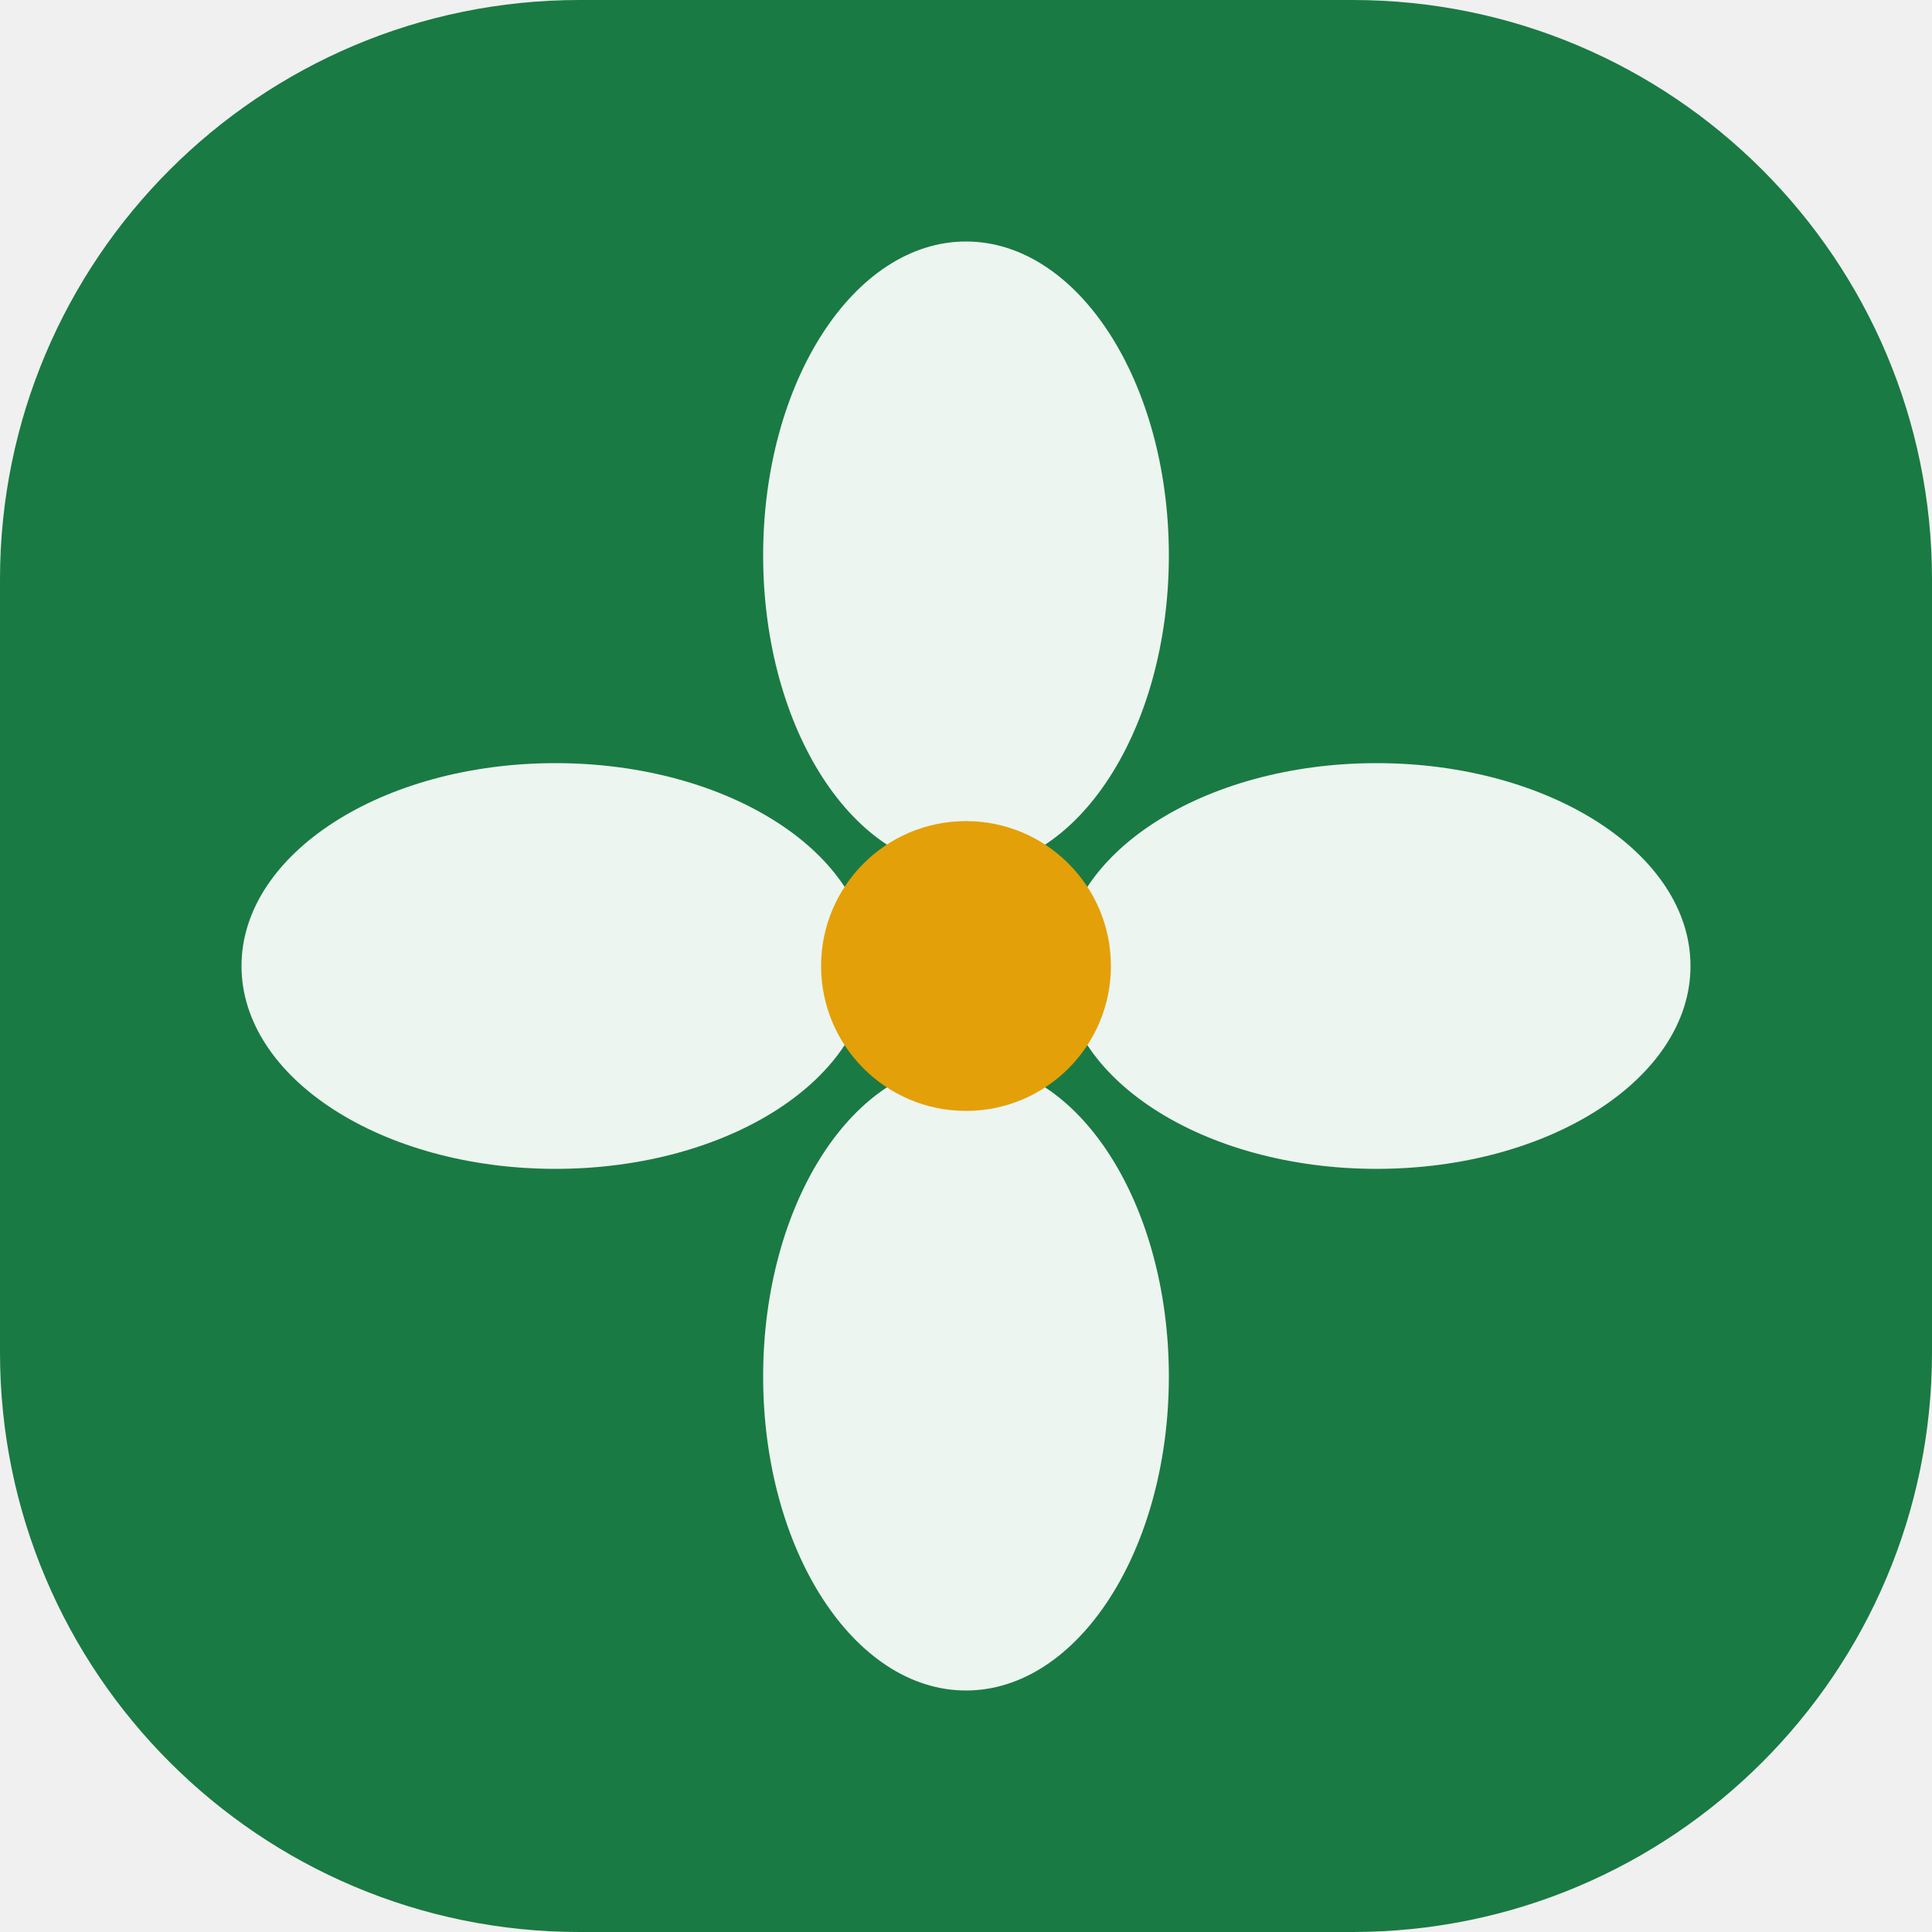
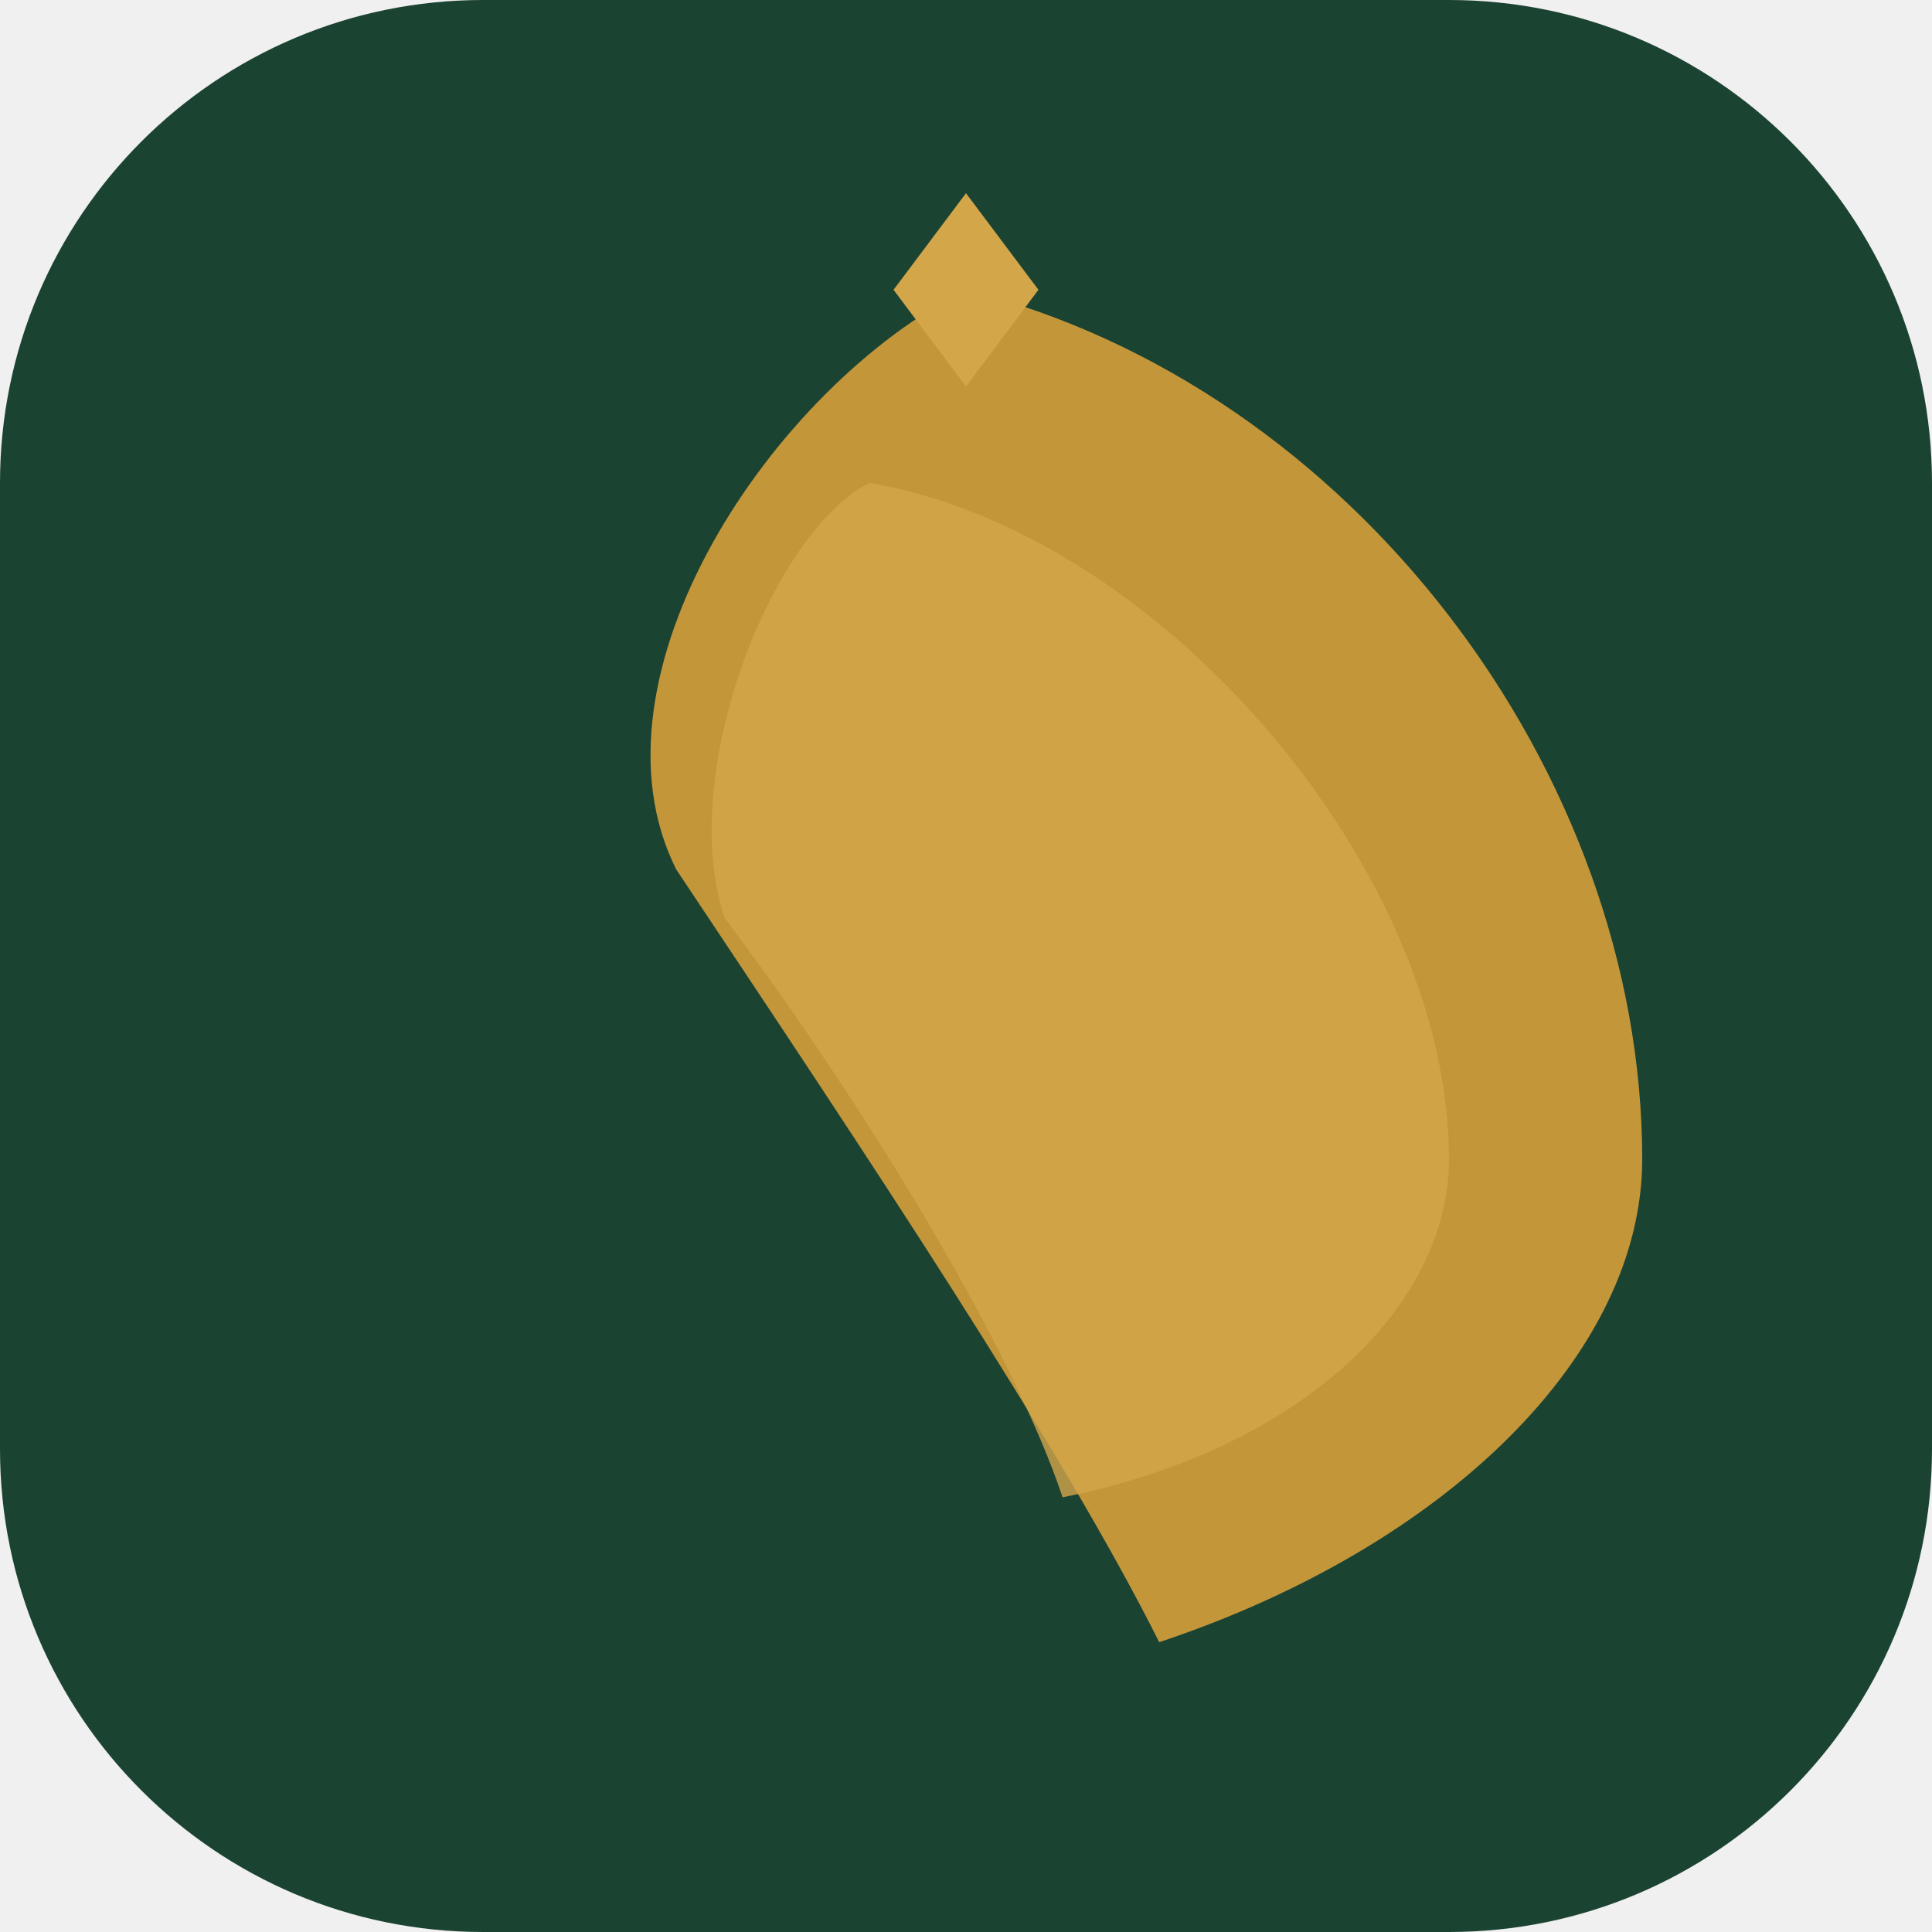
<svg xmlns="http://www.w3.org/2000/svg" viewBox="0 0 40 40">
-   <rect width="40" height="40" rx="12" fill="#1A7A43" />
-   <g fill="#fff" fill-opacity=".92">
-     <ellipse cx="20" cy="11.5" rx="4.2" ry="6.5" />
-     <ellipse cx="20" cy="28.5" rx="4.2" ry="6.5" />
-     <ellipse cx="11.5" cy="20" rx="6.5" ry="4.2" />
-     <ellipse cx="28.5" cy="20" rx="6.5" ry="4.2" />
+   <rect width="40" height="40" rx="10" fill="#1B4332" />
+   <g transform="translate(20,20)">
+     <path d="M0,-14 C8,-12 14,-4 14,4 C14,8 10,12 4,14 C2,10 -2,4 -6,-2 C-8,-6 -4,-12 0,-14Z" fill="#C4963A" />
+     <path d="M-2,-10 C4,-9 10,-2 10,4 C10,7 7,10 2,11 C1,8 -2,3 -5,-1 C-6,-4 -4,-9 -2,-10Z" fill="#D4A64A" opacity="0.8" />
+     <path d="M0,-16 L1.5,-14 L0,-12 L-1.5,-14Z" fill="#D4A64A" />
  </g>
-   <circle cx="20" cy="20" r="3" fill="#E3A008" />
</svg>
